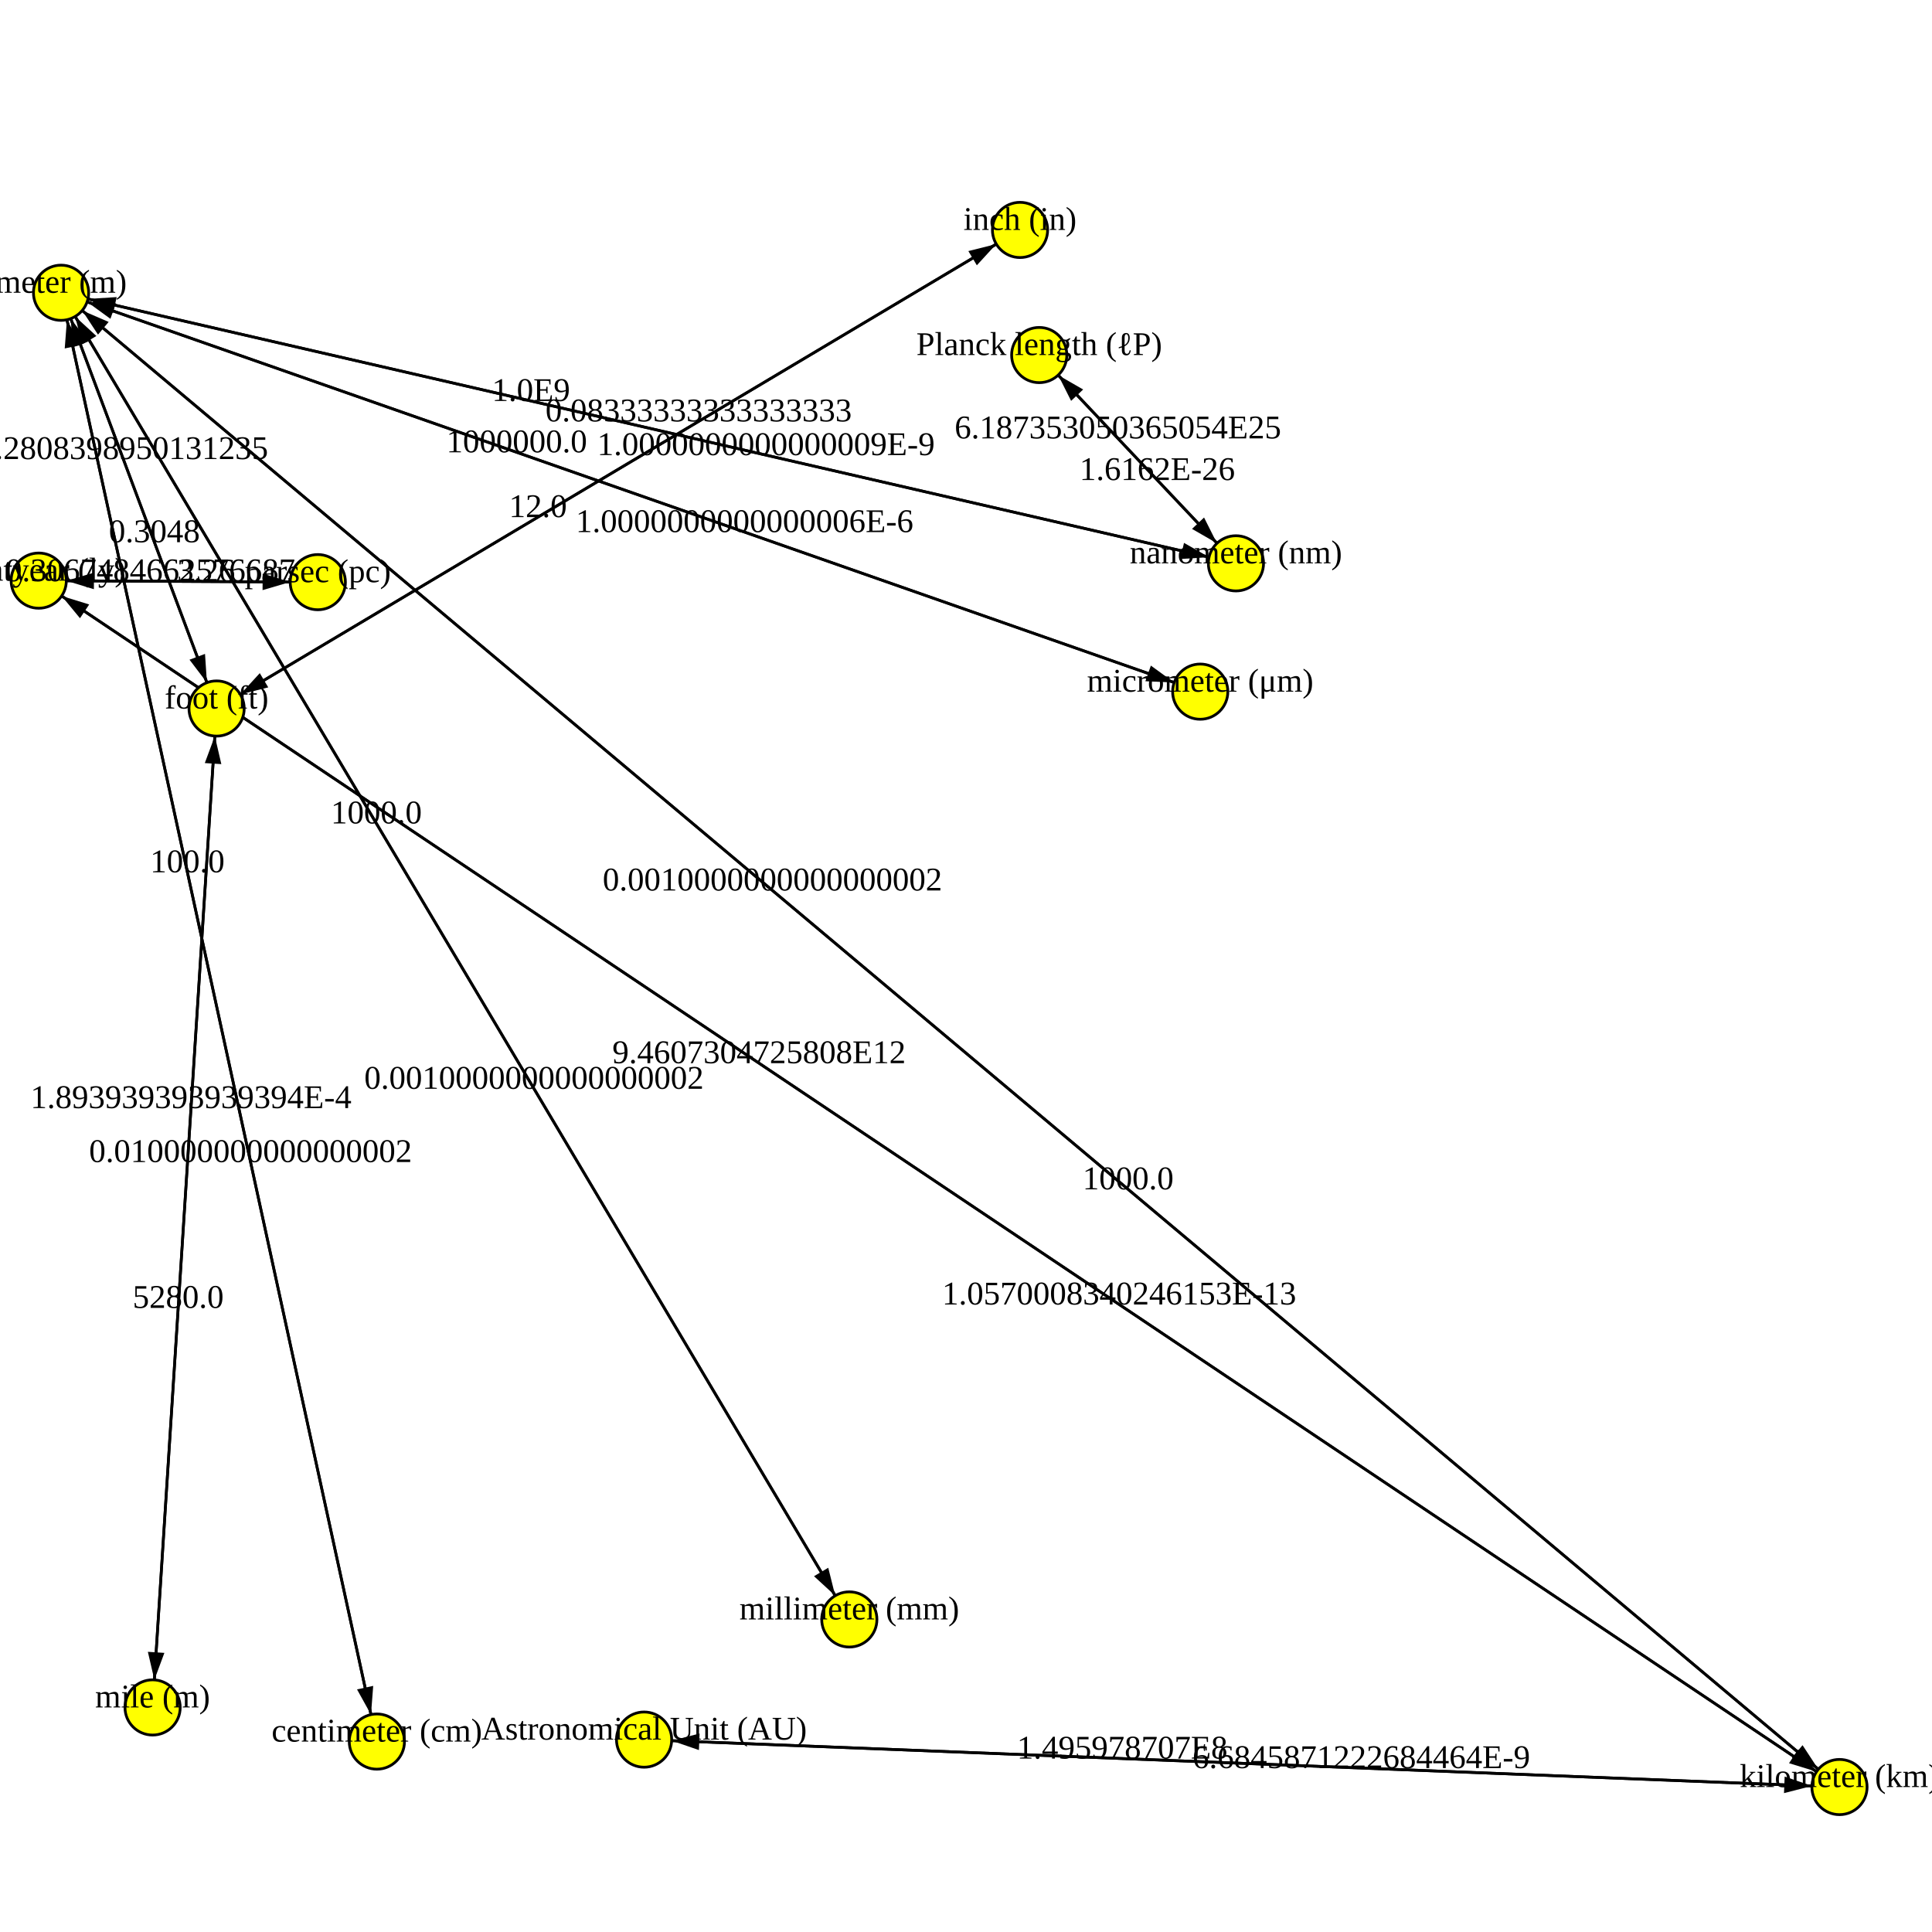
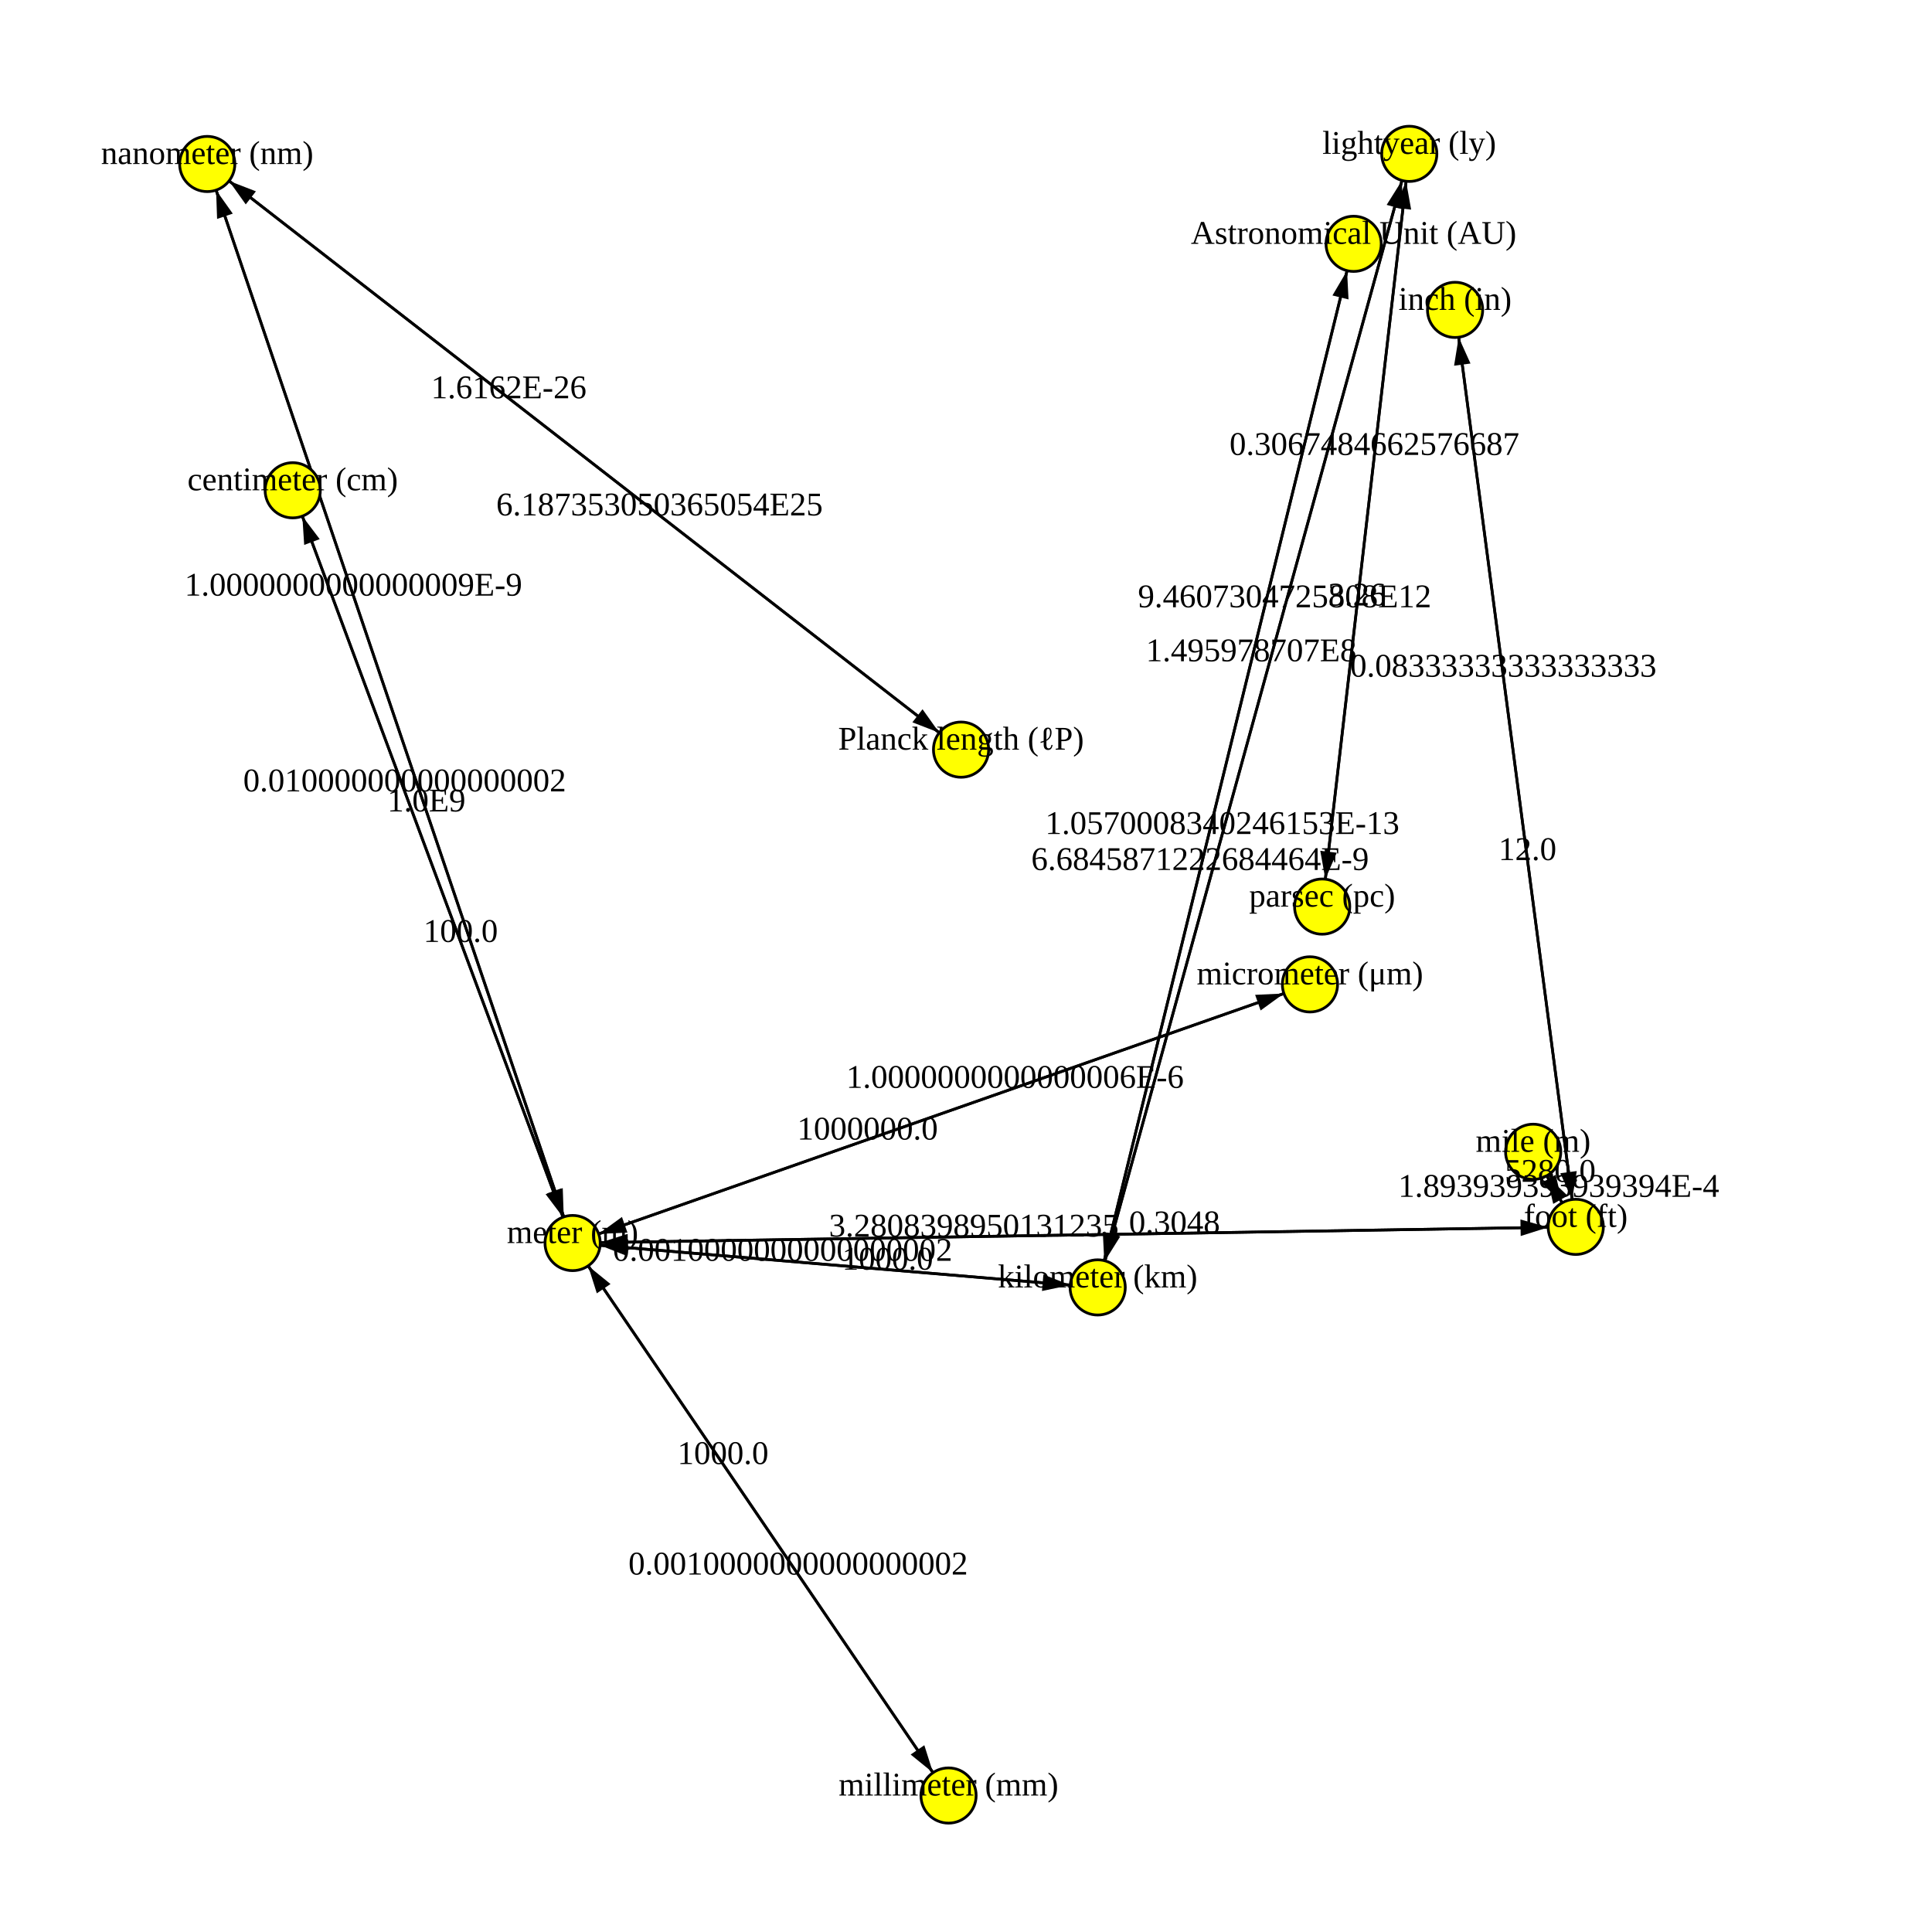
<svg xmlns="http://www.w3.org/2000/svg" version="1.1" width="700.0" height="700.0">
  <style>.caption {
  font-size: 14px;
  font-family: Georgia, serif;
}
</style>
-   <line x1="22.125" y1="106.074" x2="434.865" y2="250.599" stroke="rgb(0,0,0)" stroke-width="1" />
-   <line x1="136.548" y1="631.004" x2="22.125" y2="106.074" stroke="rgb(0,0,0)" stroke-width="1" />
-   <line x1="78.477" y1="256.705" x2="55.288" y2="618.637" stroke="rgb(0,0,0)" stroke-width="1" />
-   <line x1="307.726" y1="586.753" x2="22.125" y2="106.074" stroke="rgb(0,0,0)" stroke-width="1" />
-   <line x1="115.148" y1="210.927" x2="14.033" y2="210.372" stroke="rgb(0,0,0)" stroke-width="1" />
-   <line x1="666.482" y1="647.477" x2="22.125" y2="106.074" stroke="rgb(0,0,0)" stroke-width="1" />
-   <line x1="666.482" y1="647.477" x2="14.033" y2="210.372" stroke="rgb(0,0,0)" stroke-width="1" />
-   <line x1="447.804" y1="204.108" x2="22.125" y2="106.074" stroke="rgb(0,0,0)" stroke-width="1" />
-   <line x1="22.125" y1="106.074" x2="666.482" y2="647.477" stroke="rgb(0,0,0)" stroke-width="1" />
-   <line x1="434.865" y1="250.599" x2="22.125" y2="106.074" stroke="rgb(0,0,0)" stroke-width="1" />
-   <line x1="369.574" y1="83.311" x2="78.477" y2="256.705" stroke="rgb(0,0,0)" stroke-width="1" />
-   <line x1="78.477" y1="256.705" x2="369.574" y2="83.311" stroke="rgb(0,0,0)" stroke-width="1" />
-   <line x1="22.125" y1="106.074" x2="78.477" y2="256.705" stroke="rgb(0,0,0)" stroke-width="1" />
-   <line x1="666.482" y1="647.477" x2="233.366" y2="630.29" stroke="rgb(0,0,0)" stroke-width="1" />
-   <line x1="376.531" y1="128.641" x2="447.804" y2="204.108" stroke="rgb(0,0,0)" stroke-width="1" />
-   <line x1="233.366" y1="630.29" x2="666.482" y2="647.477" stroke="rgb(0,0,0)" stroke-width="1" />
-   <line x1="14.033" y1="210.372" x2="666.482" y2="647.477" stroke="rgb(0,0,0)" stroke-width="1" />
-   <line x1="22.125" y1="106.074" x2="447.804" y2="204.108" stroke="rgb(0,0,0)" stroke-width="1" />
-   <line x1="78.477" y1="256.705" x2="22.125" y2="106.074" stroke="rgb(0,0,0)" stroke-width="1" />
-   <line x1="22.125" y1="106.074" x2="136.548" y2="631.004" stroke="rgb(0,0,0)" stroke-width="1" />
-   <line x1="22.125" y1="106.074" x2="307.726" y2="586.753" stroke="rgb(0,0,0)" stroke-width="1" />
-   <line x1="55.288" y1="618.637" x2="78.477" y2="256.705" stroke="rgb(0,0,0)" stroke-width="1" />
-   <line x1="14.033" y1="210.372" x2="115.148" y2="210.927" stroke="rgb(0,0,0)" stroke-width="1" />
-   <line x1="447.804" y1="204.108" x2="376.531" y2="128.641" stroke="rgb(0,0,0)" stroke-width="1" />
-   <polygon points="10,0 20,3 20,-3" fill="black" transform="translate(434.865,250.5989) rotate(199.2982)" />
-   <polygon points="10,0 20,3 20,-3" fill="black" transform="translate(22.12469,106.0736) rotate(77.70312)" />
-   <polygon points="10,0 20,3 20,-3" fill="black" transform="translate(55.28781,618.637) rotate(273.666)" />
-   <polygon points="10,0 20,3 20,-3" fill="black" transform="translate(22.12469,106.0736) rotate(59.28281)" />
-   <polygon points="10,0 20,3 20,-3" fill="black" transform="translate(14.03347,210.372) rotate(0.3146753)" />
-   <polygon points="10,0 20,3 20,-3" fill="black" transform="translate(22.12469,106.0736) rotate(40.03771)" />
-   <polygon points="10,0 20,3 20,-3" fill="black" transform="translate(14.03347,210.372) rotate(33.81992)" />
-   <polygon points="10,0 20,3 20,-3" fill="black" transform="translate(22.12469,106.0736) rotate(12.96919)" />
-   <polygon points="10,0 20,3 20,-3" fill="black" transform="translate(666.4825,647.4771) rotate(220.0377)" />
-   <polygon points="10,0 20,3 20,-3" fill="black" transform="translate(22.12469,106.0736) rotate(19.29822)" />
-   <polygon points="10,0 20,3 20,-3" fill="black" transform="translate(78.4769,256.7053) rotate(329.2196)" />
-   <polygon points="10,0 20,3 20,-3" fill="black" transform="translate(369.5739,83.31148) rotate(149.2196)" />
-   <polygon points="10,0 20,3 20,-3" fill="black" transform="translate(78.4769,256.7053) rotate(249.4889)" />
-   <polygon points="10,0 20,3 20,-3" fill="black" transform="translate(233.3662,630.2895) rotate(2.2725)" />
-   <polygon points="10,0 20,3 20,-3" fill="black" transform="translate(447.8042,204.1084) rotate(226.6374)" />
-   <polygon points="10,0 20,3 20,-3" fill="black" transform="translate(666.4825,647.4771) rotate(182.2725)" />
-   <polygon points="10,0 20,3 20,-3" fill="black" transform="translate(666.4825,647.4771) rotate(213.8199)" />
-   <polygon points="10,0 20,3 20,-3" fill="black" transform="translate(447.8042,204.1084) rotate(192.9692)" />
-   <polygon points="10,0 20,3 20,-3" fill="black" transform="translate(22.12469,106.0736) rotate(69.48888)" />
-   <polygon points="10,0 20,3 20,-3" fill="black" transform="translate(136.5481,631.004) rotate(257.7031)" />
-   <polygon points="10,0 20,3 20,-3" fill="black" transform="translate(307.7262,586.7529) rotate(239.2828)" />
-   <polygon points="10,0 20,3 20,-3" fill="black" transform="translate(78.4769,256.7053) rotate(93.66595)" />
-   <polygon points="10,0 20,3 20,-3" fill="black" transform="translate(115.1476,210.9273) rotate(180.3147)" />
-   <polygon points="10,0 20,3 20,-3" fill="black" transform="translate(376.5314,128.6409) rotate(46.63739)" />
-   <circle cx="369.574" cy="83.311" r="10" fill="rgb(255,255,0)" stroke="rgb(0,0,0)" stroke-width="1" />
-   <circle cx="22.125" cy="106.074" r="10" fill="rgb(255,255,0)" stroke="rgb(0,0,0)" stroke-width="1" />
-   <circle cx="78.477" cy="256.705" r="10" fill="rgb(255,255,0)" stroke="rgb(0,0,0)" stroke-width="1" />
-   <circle cx="434.865" cy="250.599" r="10" fill="rgb(255,255,0)" stroke="rgb(0,0,0)" stroke-width="1" />
-   <circle cx="447.804" cy="204.108" r="10" fill="rgb(255,255,0)" stroke="rgb(0,0,0)" stroke-width="1" />
-   <circle cx="233.366" cy="630.29" r="10" fill="rgb(255,255,0)" stroke="rgb(0,0,0)" stroke-width="1" />
-   <circle cx="307.726" cy="586.753" r="10" fill="rgb(255,255,0)" stroke="rgb(0,0,0)" stroke-width="1" />
-   <circle cx="376.531" cy="128.641" r="10" fill="rgb(255,255,0)" stroke="rgb(0,0,0)" stroke-width="1" />
-   <circle cx="666.482" cy="647.477" r="10" fill="rgb(255,255,0)" stroke="rgb(0,0,0)" stroke-width="1" />
-   <circle cx="55.288" cy="618.637" r="10" fill="rgb(255,255,0)" stroke="rgb(0,0,0)" stroke-width="1" />
-   <circle cx="136.548" cy="631.004" r="10" fill="rgb(255,255,0)" stroke="rgb(0,0,0)" stroke-width="1" />
-   <circle cx="115.148" cy="210.927" r="10" fill="rgb(255,255,0)" stroke="rgb(0,0,0)" stroke-width="1" />
-   <circle cx="14.033" cy="210.372" r="10" fill="rgb(255,255,0)" stroke="rgb(0,0,0)" stroke-width="1" />
-   <text text-anchor="middle" alignment-baseline="middle" x="369.574" y="83.311" fill="rgb(0,0,0)" font-size="12">inch (in)</text>
-   <text text-anchor="middle" alignment-baseline="middle" x="22.125" y="106.074" fill="rgb(0,0,0)" font-size="12">meter (m)</text>
-   <text text-anchor="middle" alignment-baseline="middle" x="78.477" y="256.705" fill="rgb(0,0,0)" font-size="12">foot (ft)</text>
-   <text text-anchor="middle" alignment-baseline="middle" x="434.865" y="250.599" fill="rgb(0,0,0)" font-size="12">micrometer (μm)</text>
-   <text text-anchor="middle" alignment-baseline="middle" x="447.804" y="204.108" fill="rgb(0,0,0)" font-size="12">nanometer (nm)</text>
-   <text text-anchor="middle" alignment-baseline="middle" x="233.366" y="630.29" fill="rgb(0,0,0)" font-size="12">Astronomical Unit (AU)</text>
-   <text text-anchor="middle" alignment-baseline="middle" x="307.726" y="586.753" fill="rgb(0,0,0)" font-size="12">millimeter (mm)</text>
-   <text text-anchor="middle" alignment-baseline="middle" x="376.531" y="128.641" fill="rgb(0,0,0)" font-size="12">Planck length (ℓP)</text>
-   <text text-anchor="middle" alignment-baseline="middle" x="666.482" y="647.477" fill="rgb(0,0,0)" font-size="12">kilometer (km)</text>
-   <text text-anchor="middle" alignment-baseline="middle" x="55.288" y="618.637" fill="rgb(0,0,0)" font-size="12">mile (m)</text>
-   <text text-anchor="middle" alignment-baseline="middle" x="136.548" y="631.004" fill="rgb(0,0,0)" font-size="12">centimeter (cm)</text>
-   <text text-anchor="middle" alignment-baseline="middle" x="115.148" y="210.927" fill="rgb(0,0,0)" font-size="12">parsec (pc)</text>
-   <text text-anchor="middle" alignment-baseline="middle" x="14.033" y="210.372" fill="rgb(0,0,0)" font-size="12">lightyear (ly)</text>
-   <text text-anchor="middle" alignment-baseline="middle" x="269.769" y="192.789" fill="rgb(0,0,0)" font-size="12">1.0000000000000006E-6</text>
-   <text text-anchor="middle" alignment-baseline="middle" x="67.894" y="316.046" fill="rgb(0,0,0)" font-size="12">100.0</text>
-   <text text-anchor="middle" alignment-baseline="middle" x="64.563" y="473.864" fill="rgb(0,0,0)" font-size="12">5280.0</text>
-   <text text-anchor="middle" alignment-baseline="middle" x="136.365" y="298.345" fill="rgb(0,0,0)" font-size="12">1000.0</text>
-   <text text-anchor="middle" alignment-baseline="middle" x="54.479" y="210.594" fill="rgb(0,0,0)" font-size="12">0.3067484662576687</text>
-   <text text-anchor="middle" alignment-baseline="middle" x="279.868" y="322.635" fill="rgb(0,0,0)" font-size="12">0.0010000000000000002</text>
-   <text text-anchor="middle" alignment-baseline="middle" x="275.013" y="385.214" fill="rgb(0,0,0)" font-size="12">9.4607304725808E12</text>
-   <text text-anchor="middle" alignment-baseline="middle" x="192.397" y="145.288" fill="rgb(0,0,0)" font-size="12">1.0E9</text>
-   <text text-anchor="middle" alignment-baseline="middle" x="408.739" y="430.916" fill="rgb(0,0,0)" font-size="12">1000.0</text>
-   <text text-anchor="middle" alignment-baseline="middle" x="187.221" y="163.884" fill="rgb(0,0,0)" font-size="12">1000000.0</text>
-   <text text-anchor="middle" alignment-baseline="middle" x="194.916" y="187.348" fill="rgb(0,0,0)" font-size="12">12.0</text>
-   <text text-anchor="middle" alignment-baseline="middle" x="253.135" y="152.669" fill="rgb(0,0,0)" font-size="12">0.08333333333333333</text>
-   <text text-anchor="middle" alignment-baseline="middle" x="55.936" y="196.453" fill="rgb(0,0,0)" font-size="12">0.3048</text>
-   <text text-anchor="middle" alignment-baseline="middle" x="406.613" y="637.165" fill="rgb(0,0,0)" font-size="12">1.495978707E8</text>
-   <text text-anchor="middle" alignment-baseline="middle" x="419.295" y="173.921" fill="rgb(0,0,0)" font-size="12">1.6162E-26</text>
-   <text text-anchor="middle" alignment-baseline="middle" x="493.236" y="640.602" fill="rgb(0,0,0)" font-size="12">6.6845871222684464E-9</text>
-   <text text-anchor="middle" alignment-baseline="middle" x="405.503" y="472.635" fill="rgb(0,0,0)" font-size="12">1.0570008340246153E-13</text>
-   <text text-anchor="middle" alignment-baseline="middle" x="277.532" y="164.894" fill="rgb(0,0,0)" font-size="12">1.0000000000000009E-9</text>
-   <text text-anchor="middle" alignment-baseline="middle" x="44.666" y="166.326" fill="rgb(0,0,0)" font-size="12">3.2808398950131235</text>
-   <text text-anchor="middle" alignment-baseline="middle" x="90.779" y="421.032" fill="rgb(0,0,0)" font-size="12">0.010000000000000002</text>
-   <text text-anchor="middle" alignment-baseline="middle" x="193.486" y="394.481" fill="rgb(0,0,0)" font-size="12">0.0010000000000000002</text>
-   <text text-anchor="middle" alignment-baseline="middle" x="69.201" y="401.478" fill="rgb(0,0,0)" font-size="12">1.893939393939394E-4</text>
-   <text text-anchor="middle" alignment-baseline="middle" x="74.702" y="210.705" fill="rgb(0,0,0)" font-size="12">3.26</text>
-   <text text-anchor="middle" alignment-baseline="middle" x="405.041" y="158.828" fill="rgb(0,0,0)" font-size="12">6.187353050365054E25</text>
+   <line x1="479.046" y1="328.477" x2="510.606" y2="55.741" stroke="rgb(0,0,0)" stroke-width="1" />
+   <line x1="75.087" y1="59.417" x2="207.466" y2="450.377" stroke="rgb(0,0,0)" stroke-width="1" />
+   <line x1="474.623" y1="356.657" x2="207.466" y2="450.377" stroke="rgb(0,0,0)" stroke-width="1" />
+   <line x1="106.056" y1="177.641" x2="207.466" y2="450.377" stroke="rgb(0,0,0)" stroke-width="1" />
+   <line x1="397.71" y1="466.453" x2="510.606" y2="55.741" stroke="rgb(0,0,0)" stroke-width="1" />
+   <line x1="207.466" y1="450.377" x2="474.623" y2="356.657" stroke="rgb(0,0,0)" stroke-width="1" />
+   <line x1="207.466" y1="450.377" x2="75.087" y2="59.417" stroke="rgb(0,0,0)" stroke-width="1" />
+   <line x1="75.087" y1="59.417" x2="348.207" y2="271.609" stroke="rgb(0,0,0)" stroke-width="1" />
+   <line x1="570.923" y1="444.514" x2="555.499" y2="417.314" stroke="rgb(0,0,0)" stroke-width="1" />
+   <line x1="555.499" y1="417.314" x2="570.923" y2="444.514" stroke="rgb(0,0,0)" stroke-width="1" />
+   <line x1="207.466" y1="450.377" x2="343.673" y2="650.55" stroke="rgb(0,0,0)" stroke-width="1" />
+   <line x1="510.606" y1="55.741" x2="397.71" y2="466.453" stroke="rgb(0,0,0)" stroke-width="1" />
+   <line x1="490.447" y1="88.343" x2="397.71" y2="466.453" stroke="rgb(0,0,0)" stroke-width="1" />
+   <line x1="348.207" y1="271.609" x2="75.087" y2="59.417" stroke="rgb(0,0,0)" stroke-width="1" />
+   <line x1="527.204" y1="112.277" x2="570.923" y2="444.514" stroke="rgb(0,0,0)" stroke-width="1" />
+   <line x1="570.923" y1="444.514" x2="207.466" y2="450.377" stroke="rgb(0,0,0)" stroke-width="1" />
+   <line x1="207.466" y1="450.377" x2="570.923" y2="444.514" stroke="rgb(0,0,0)" stroke-width="1" />
+   <line x1="207.466" y1="450.377" x2="397.71" y2="466.453" stroke="rgb(0,0,0)" stroke-width="1" />
+   <line x1="343.673" y1="650.55" x2="207.466" y2="450.377" stroke="rgb(0,0,0)" stroke-width="1" />
+   <line x1="510.606" y1="55.741" x2="479.046" y2="328.477" stroke="rgb(0,0,0)" stroke-width="1" />
+   <line x1="207.466" y1="450.377" x2="106.056" y2="177.641" stroke="rgb(0,0,0)" stroke-width="1" />
+   <line x1="570.923" y1="444.514" x2="527.204" y2="112.277" stroke="rgb(0,0,0)" stroke-width="1" />
+   <line x1="397.71" y1="466.453" x2="207.466" y2="450.377" stroke="rgb(0,0,0)" stroke-width="1" />
+   <line x1="397.71" y1="466.453" x2="490.447" y2="88.343" stroke="rgb(0,0,0)" stroke-width="1" />
+   <polygon points="10,0 20,3 20,-3" fill="black" transform="translate(510.6056,55.74056) rotate(96.60053)" />
+   <polygon points="10,0 20,3 20,-3" fill="black" transform="translate(207.4663,450.3771) rotate(251.2938)" />
+   <polygon points="10,0 20,3 20,-3" fill="black" transform="translate(207.4663,450.3771) rotate(340.6689)" />
+   <polygon points="10,0 20,3 20,-3" fill="black" transform="translate(207.4663,450.3771) rotate(249.6037)" />
+   <polygon points="10,0 20,3 20,-3" fill="black" transform="translate(510.6056,55.74056) rotate(105.3697)" />
+   <polygon points="10,0 20,3 20,-3" fill="black" transform="translate(474.623,356.6571) rotate(160.6689)" />
+   <polygon points="10,0 20,3 20,-3" fill="black" transform="translate(75.08652,59.41748) rotate(71.29379)" />
+   <polygon points="10,0 20,3 20,-3" fill="black" transform="translate(348.207,271.6094) rotate(217.8442)" />
+   <polygon points="10,0 20,3 20,-3" fill="black" transform="translate(555.4995,417.3142) rotate(60.44439)" />
+   <polygon points="10,0 20,3 20,-3" fill="black" transform="translate(570.9234,444.5143) rotate(240.4444)" />
+   <polygon points="10,0 20,3 20,-3" fill="black" transform="translate(343.6732,650.5503) rotate(235.7669)" />
+   <polygon points="10,0 20,3 20,-3" fill="black" transform="translate(397.71,466.4533) rotate(285.3697)" />
+   <polygon points="10,0 20,3 20,-3" fill="black" transform="translate(397.71,466.4533) rotate(283.7806)" />
+   <polygon points="10,0 20,3 20,-3" fill="black" transform="translate(75.08652,59.41748) rotate(37.84425)" />
+   <polygon points="10,0 20,3 20,-3" fill="black" transform="translate(570.9234,444.5143) rotate(262.5034)" />
+   <polygon points="10,0 20,3 20,-3" fill="black" transform="translate(207.4663,450.3771) rotate(359.0759)" />
+   <polygon points="10,0 20,3 20,-3" fill="black" transform="translate(570.9234,444.5143) rotate(179.0759)" />
+   <polygon points="10,0 20,3 20,-3" fill="black" transform="translate(397.71,466.4533) rotate(184.8302)" />
+   <polygon points="10,0 20,3 20,-3" fill="black" transform="translate(207.4663,450.3771) rotate(55.76687)" />
+   <polygon points="10,0 20,3 20,-3" fill="black" transform="translate(479.0464,328.477) rotate(276.6005)" />
+   <polygon points="10,0 20,3 20,-3" fill="black" transform="translate(106.0564,177.6406) rotate(69.60368)" />
+   <polygon points="10,0 20,3 20,-3" fill="black" transform="translate(527.2035,112.2767) rotate(82.50339)" />
+   <polygon points="10,0 20,3 20,-3" fill="black" transform="translate(207.4663,450.3771) rotate(4.830194)" />
+   <polygon points="10,0 20,3 20,-3" fill="black" transform="translate(490.4473,88.34269) rotate(103.7806)" />
+   <circle cx="527.204" cy="112.277" r="10" fill="rgb(255,255,0)" stroke="rgb(0,0,0)" stroke-width="1" />
+   <circle cx="207.466" cy="450.377" r="10" fill="rgb(255,255,0)" stroke="rgb(0,0,0)" stroke-width="1" />
+   <circle cx="570.923" cy="444.514" r="10" fill="rgb(255,255,0)" stroke="rgb(0,0,0)" stroke-width="1" />
+   <circle cx="474.623" cy="356.657" r="10" fill="rgb(255,255,0)" stroke="rgb(0,0,0)" stroke-width="1" />
+   <circle cx="75.087" cy="59.417" r="10" fill="rgb(255,255,0)" stroke="rgb(0,0,0)" stroke-width="1" />
+   <circle cx="490.447" cy="88.343" r="10" fill="rgb(255,255,0)" stroke="rgb(0,0,0)" stroke-width="1" />
+   <circle cx="343.673" cy="650.55" r="10" fill="rgb(255,255,0)" stroke="rgb(0,0,0)" stroke-width="1" />
+   <circle cx="348.207" cy="271.609" r="10" fill="rgb(255,255,0)" stroke="rgb(0,0,0)" stroke-width="1" />
+   <circle cx="397.71" cy="466.453" r="10" fill="rgb(255,255,0)" stroke="rgb(0,0,0)" stroke-width="1" />
+   <circle cx="555.499" cy="417.314" r="10" fill="rgb(255,255,0)" stroke="rgb(0,0,0)" stroke-width="1" />
+   <circle cx="106.056" cy="177.641" r="10" fill="rgb(255,255,0)" stroke="rgb(0,0,0)" stroke-width="1" />
+   <circle cx="479.046" cy="328.477" r="10" fill="rgb(255,255,0)" stroke="rgb(0,0,0)" stroke-width="1" />
+   <circle cx="510.606" cy="55.741" r="10" fill="rgb(255,255,0)" stroke="rgb(0,0,0)" stroke-width="1" />
+   <text text-anchor="middle" alignment-baseline="middle" x="527.204" y="112.277" fill="rgb(0,0,0)" font-size="12">inch (in)</text>
+   <text text-anchor="middle" alignment-baseline="middle" x="207.466" y="450.377" fill="rgb(0,0,0)" font-size="12">meter (m)</text>
+   <text text-anchor="middle" alignment-baseline="middle" x="570.923" y="444.514" fill="rgb(0,0,0)" font-size="12">foot (ft)</text>
+   <text text-anchor="middle" alignment-baseline="middle" x="474.623" y="356.657" fill="rgb(0,0,0)" font-size="12">micrometer (μm)</text>
+   <text text-anchor="middle" alignment-baseline="middle" x="75.087" y="59.417" fill="rgb(0,0,0)" font-size="12">nanometer (nm)</text>
+   <text text-anchor="middle" alignment-baseline="middle" x="490.447" y="88.343" fill="rgb(0,0,0)" font-size="12">Astronomical Unit (AU)</text>
+   <text text-anchor="middle" alignment-baseline="middle" x="343.673" y="650.55" fill="rgb(0,0,0)" font-size="12">millimeter (mm)</text>
+   <text text-anchor="middle" alignment-baseline="middle" x="348.207" y="271.609" fill="rgb(0,0,0)" font-size="12">Planck length (ℓP)</text>
+   <text text-anchor="middle" alignment-baseline="middle" x="397.71" y="466.453" fill="rgb(0,0,0)" font-size="12">kilometer (km)</text>
+   <text text-anchor="middle" alignment-baseline="middle" x="555.499" y="417.314" fill="rgb(0,0,0)" font-size="12">mile (m)</text>
+   <text text-anchor="middle" alignment-baseline="middle" x="106.056" y="177.641" fill="rgb(0,0,0)" font-size="12">centimeter (cm)</text>
+   <text text-anchor="middle" alignment-baseline="middle" x="479.046" y="328.477" fill="rgb(0,0,0)" font-size="12">parsec (pc)</text>
+   <text text-anchor="middle" alignment-baseline="middle" x="510.606" y="55.741" fill="rgb(0,0,0)" font-size="12">lightyear (ly)</text>
+   <text text-anchor="middle" alignment-baseline="middle" x="497.982" y="164.835" fill="rgb(0,0,0)" font-size="12">0.3067484662576687</text>
+   <text text-anchor="middle" alignment-baseline="middle" x="154.514" y="293.993" fill="rgb(0,0,0)" font-size="12">1.0E9</text>
+   <text text-anchor="middle" alignment-baseline="middle" x="314.329" y="412.889" fill="rgb(0,0,0)" font-size="12">1000000.0</text>
+   <text text-anchor="middle" alignment-baseline="middle" x="166.902" y="341.282" fill="rgb(0,0,0)" font-size="12">100.0</text>
+   <text text-anchor="middle" alignment-baseline="middle" x="465.447" y="220.026" fill="rgb(0,0,0)" font-size="12">9.4607304725808E12</text>
+   <text text-anchor="middle" alignment-baseline="middle" x="367.76" y="394.145" fill="rgb(0,0,0)" font-size="12">1.0000000000000006E-6</text>
+   <text text-anchor="middle" alignment-baseline="middle" x="128.038" y="215.801" fill="rgb(0,0,0)" font-size="12">1.0000000000000009E-9</text>
+   <text text-anchor="middle" alignment-baseline="middle" x="238.959" y="186.733" fill="rgb(0,0,0)" font-size="12">6.187353050365054E25</text>
+   <text text-anchor="middle" alignment-baseline="middle" x="561.669" y="428.194" fill="rgb(0,0,0)" font-size="12">5280.0</text>
+   <text text-anchor="middle" alignment-baseline="middle" x="564.754" y="433.634" fill="rgb(0,0,0)" font-size="12">1.893939393939394E-4</text>
+   <text text-anchor="middle" alignment-baseline="middle" x="289.19" y="570.481" fill="rgb(0,0,0)" font-size="12">0.0010000000000000002</text>
+   <text text-anchor="middle" alignment-baseline="middle" x="442.868" y="302.168" fill="rgb(0,0,0)" font-size="12">1.0570008340246153E-13</text>
+   <text text-anchor="middle" alignment-baseline="middle" x="434.805" y="315.209" fill="rgb(0,0,0)" font-size="12">6.6845871222684464E-9</text>
+   <text text-anchor="middle" alignment-baseline="middle" x="184.335" y="144.294" fill="rgb(0,0,0)" font-size="12">1.6162E-26</text>
+   <text text-anchor="middle" alignment-baseline="middle" x="553.435" y="311.619" fill="rgb(0,0,0)" font-size="12">12.0</text>
+   <text text-anchor="middle" alignment-baseline="middle" x="352.849" y="448.032" fill="rgb(0,0,0)" font-size="12">3.2808398950131235</text>
+   <text text-anchor="middle" alignment-baseline="middle" x="425.541" y="446.859" fill="rgb(0,0,0)" font-size="12">0.3048</text>
+   <text text-anchor="middle" alignment-baseline="middle" x="321.613" y="460.023" fill="rgb(0,0,0)" font-size="12">1000.0</text>
+   <text text-anchor="middle" alignment-baseline="middle" x="261.949" y="530.446" fill="rgb(0,0,0)" font-size="12">1000.0</text>
+   <text text-anchor="middle" alignment-baseline="middle" x="491.67" y="219.382" fill="rgb(0,0,0)" font-size="12">3.26</text>
+   <text text-anchor="middle" alignment-baseline="middle" x="146.62" y="286.735" fill="rgb(0,0,0)" font-size="12">0.010000000000000002</text>
+   <text text-anchor="middle" alignment-baseline="middle" x="544.691" y="245.172" fill="rgb(0,0,0)" font-size="12">0.08333333333333333</text>
+   <text text-anchor="middle" alignment-baseline="middle" x="283.564" y="456.808" fill="rgb(0,0,0)" font-size="12">0.0010000000000000002</text>
+   <text text-anchor="middle" alignment-baseline="middle" x="453.352" y="239.587" fill="rgb(0,0,0)" font-size="12">1.495978707E8</text>
      Sorry, your browser does not support inline SVG.
    </svg>
